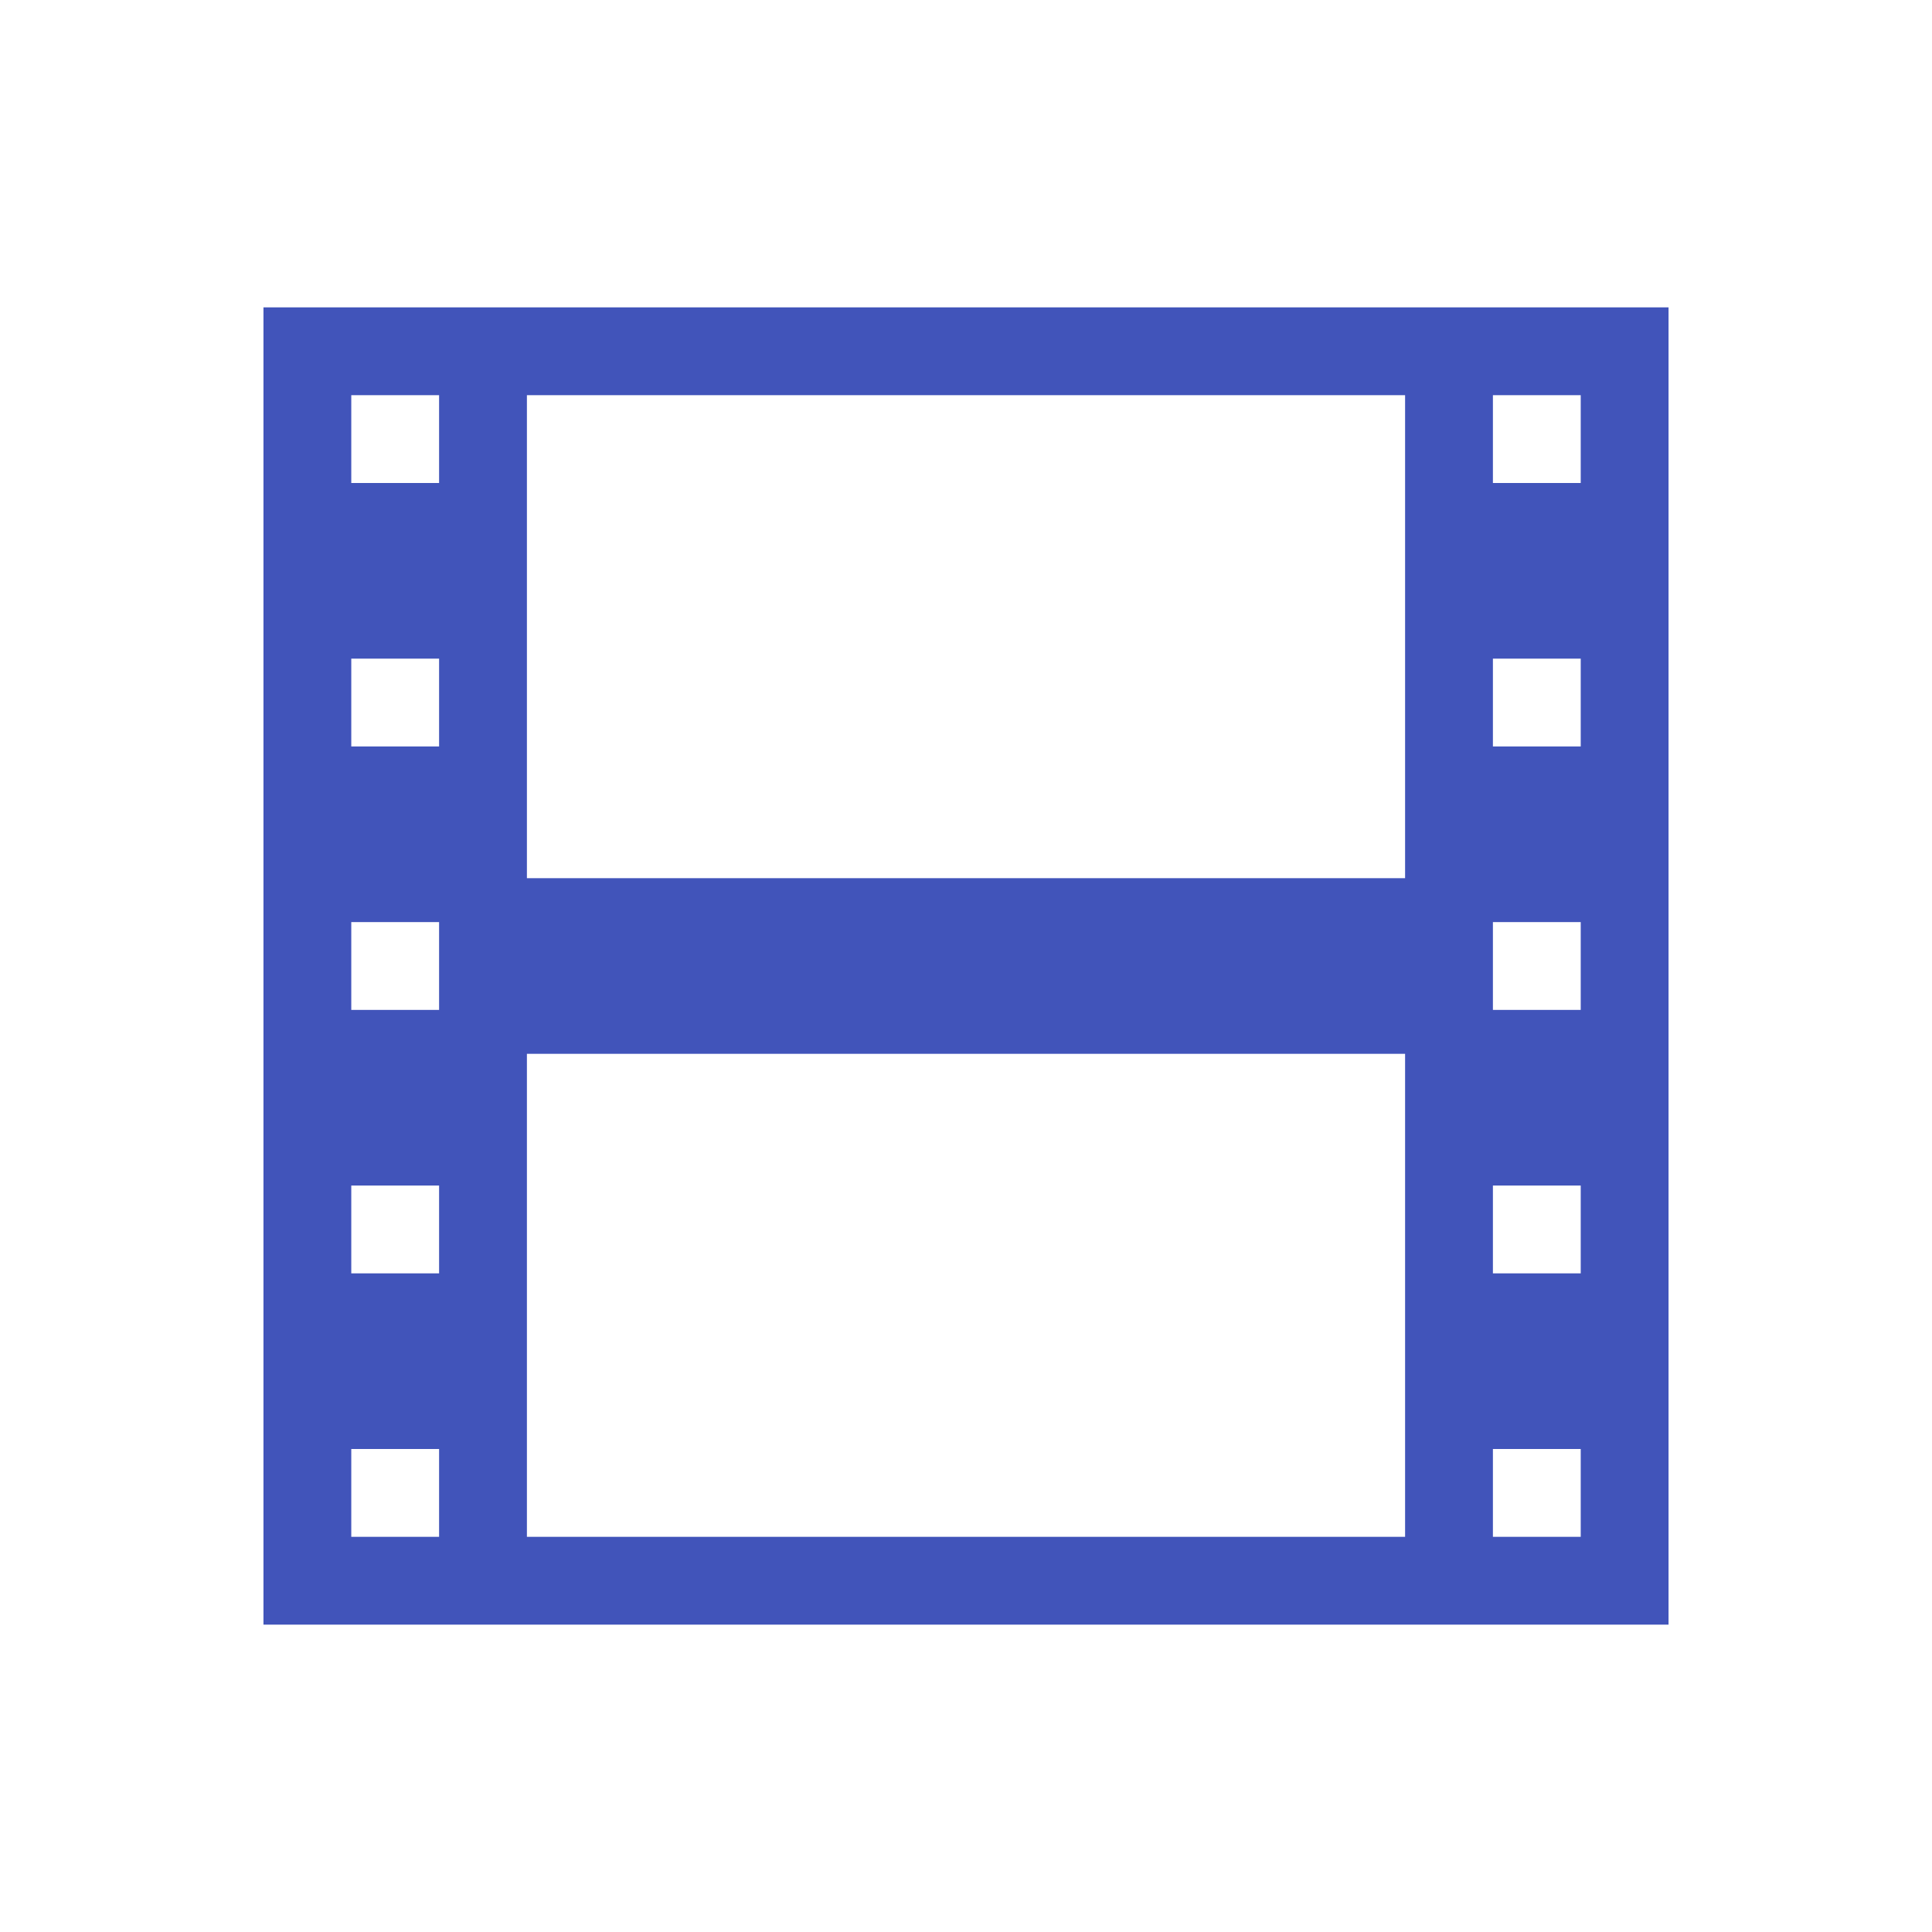
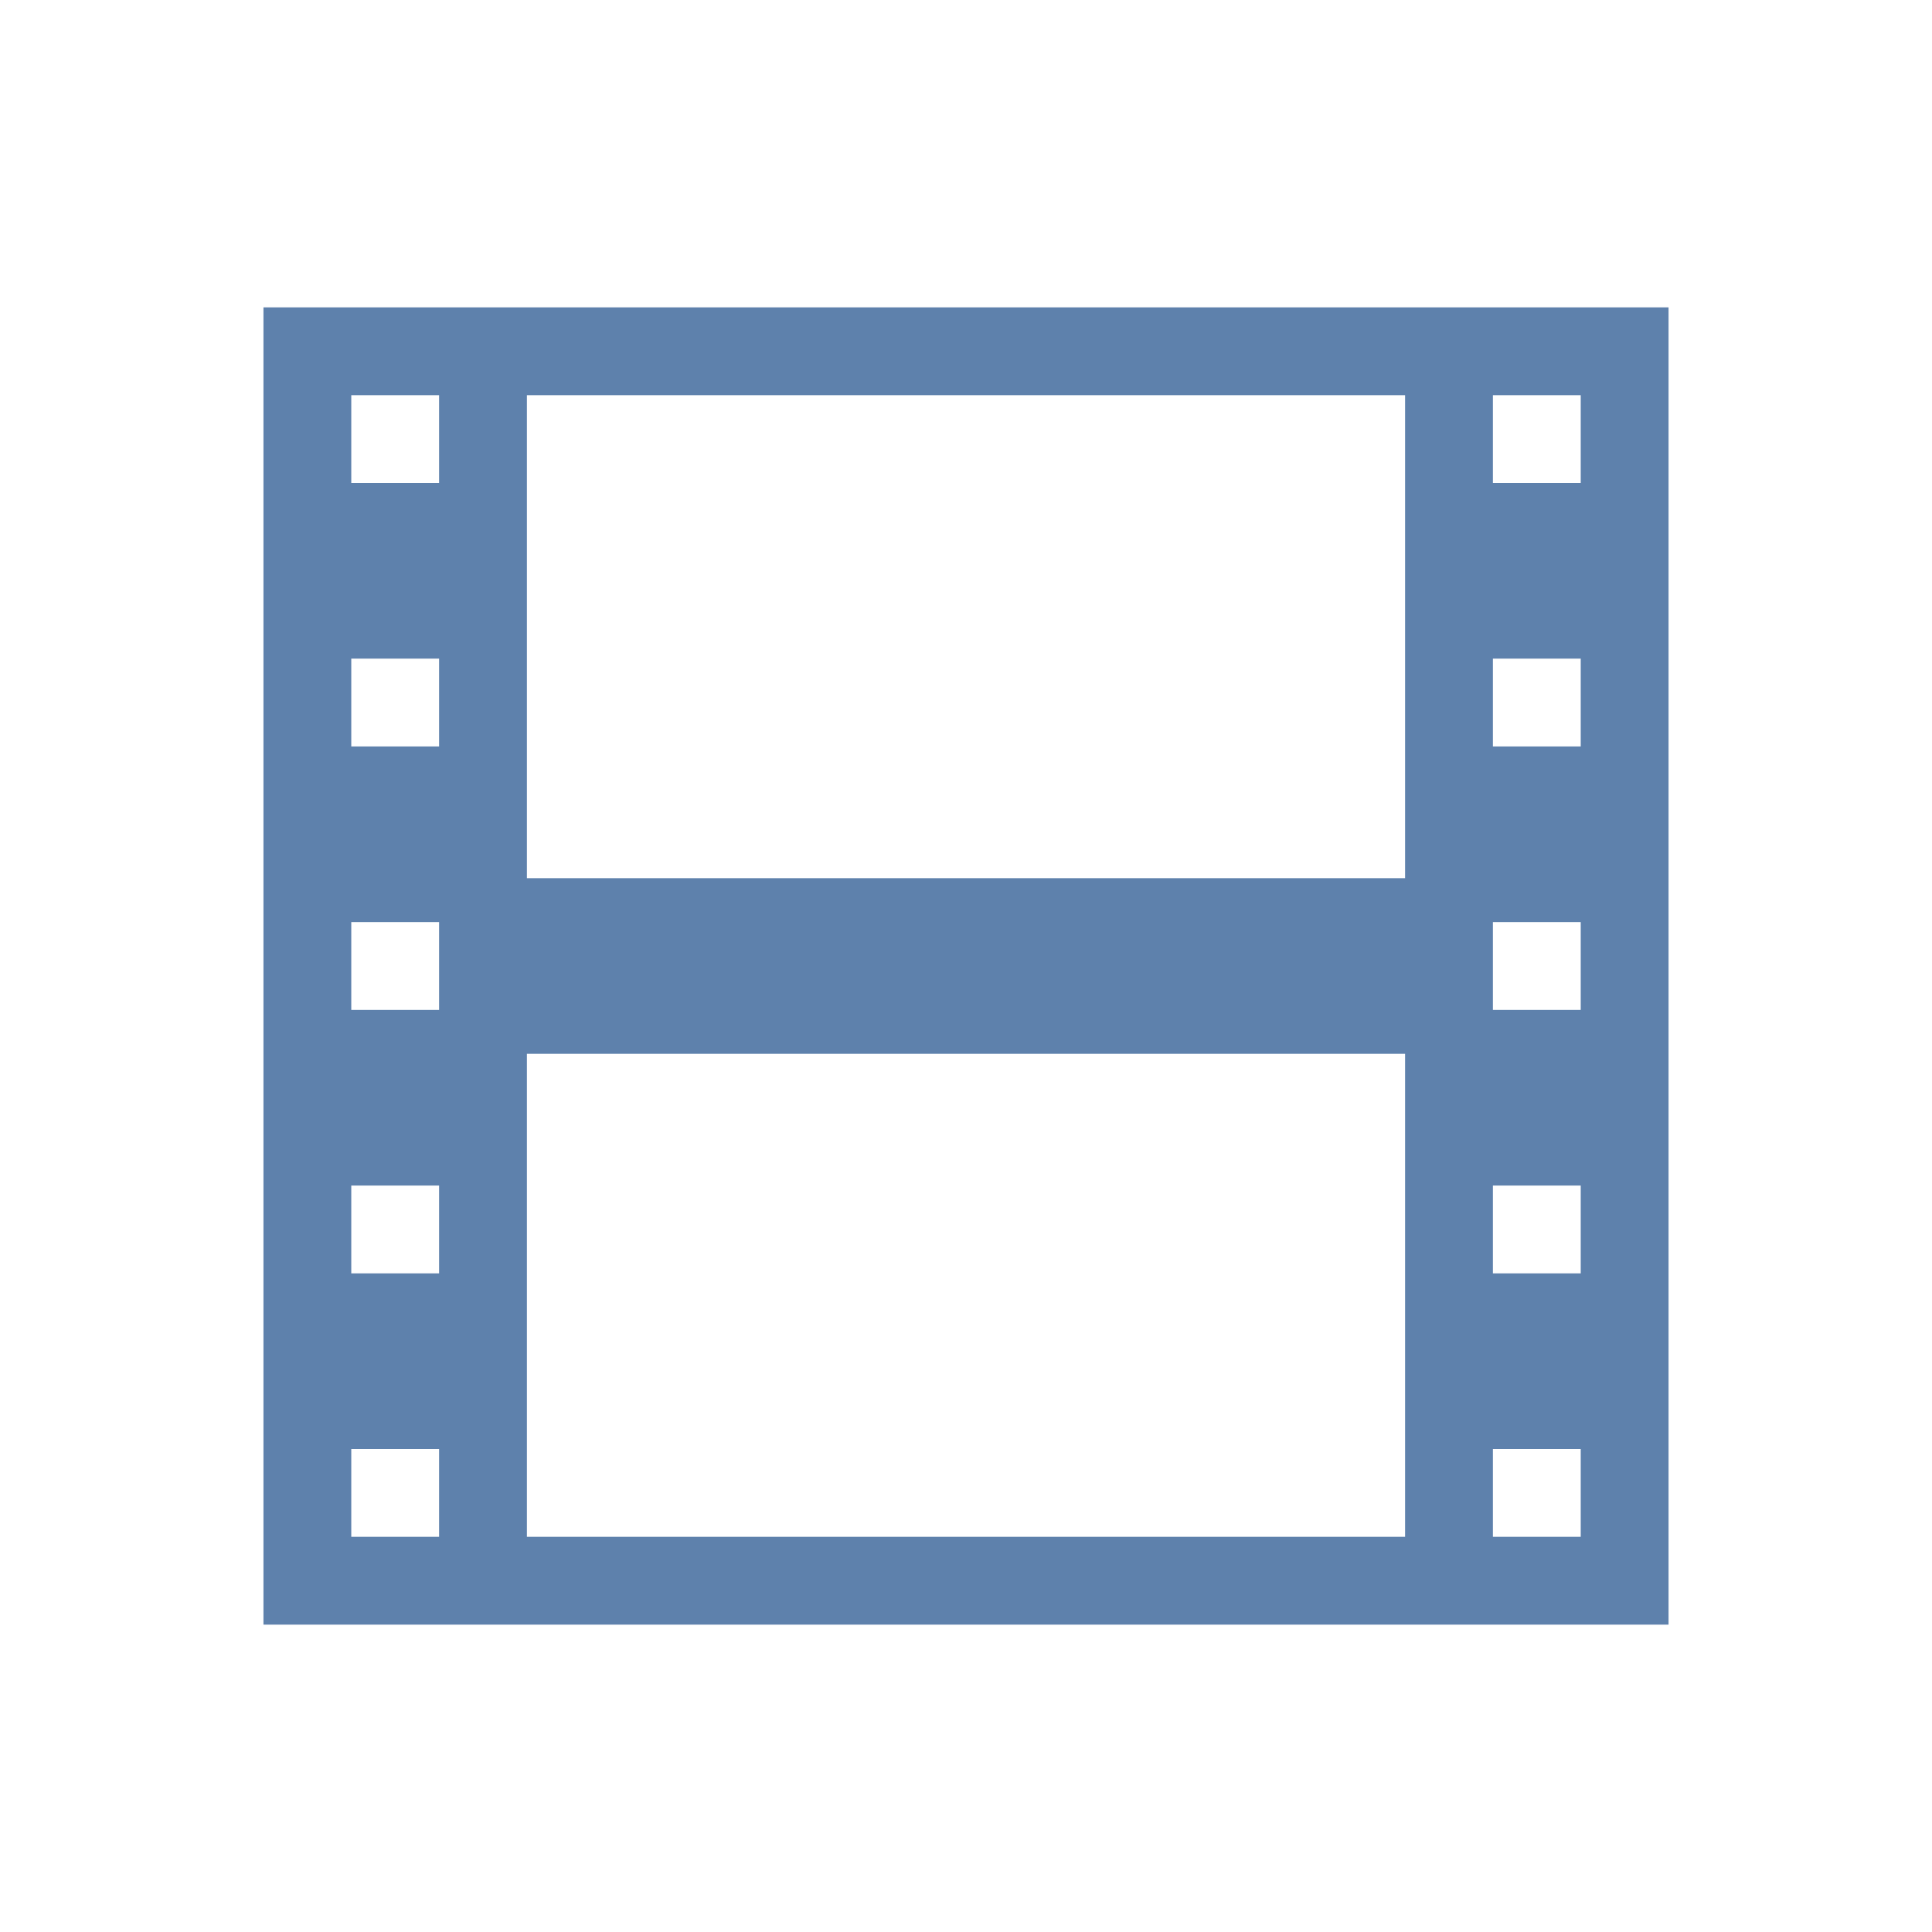
- <svg xmlns="http://www.w3.org/2000/svg" width="22" height="22">
-   <path style="isolation:auto;mix-blend-mode:normal;solid-color:#000;solid-opacity:1;filter-blend-mode:normal;filter-gaussianBlur-deviation:0" d="M3 3.5v15h16v-15H3zm1 1h1v1H4v-1zm2 0h10V10H6V4.5zm11 0h1v1h-1v-1zm-13 3h1v1H4v-1zm13 0h1v1h-1v-1zm-13 3h1v1H4v-1zm13 0h1v1h-1v-1zM6 12h10v5.5H6V12zm-2 1.5h1v1H4v-1zm13 0h1v1h-1v-1zm-13 3h1v1H4v-1zm13 0h1v1h-1v-1z" fill="#4154ba" color="#000" overflow="visible" />
+ <svg xmlns="http://www.w3.org/2000/svg" width="22" height="22" version="1.1">
+   <path d="M3 3.5v15h16v-15H3zm1 1h1v1H4v-1zm2 0h10V10H6V4.5zm11 0h1v1h-1v-1zm-13 3h1v1H4v-1zm13 0h1v1h-1v-1zm-13 3h1v1H4v-1zm13 0h1v1h-1v-1zM6 12h10v5.5H6V12zm-2 1.5h1v1H4v-1zm13 0h1v1h-1v-1zm-13 3h1v1H4v-1zm13 0h1v1h-1v-1z" fill="#5e81ac" overflow="visible" style="filter-blend-mode:normal;filter-gaussianBlur-deviation:0;isolation:auto;mix-blend-mode:normal" />
</svg>
